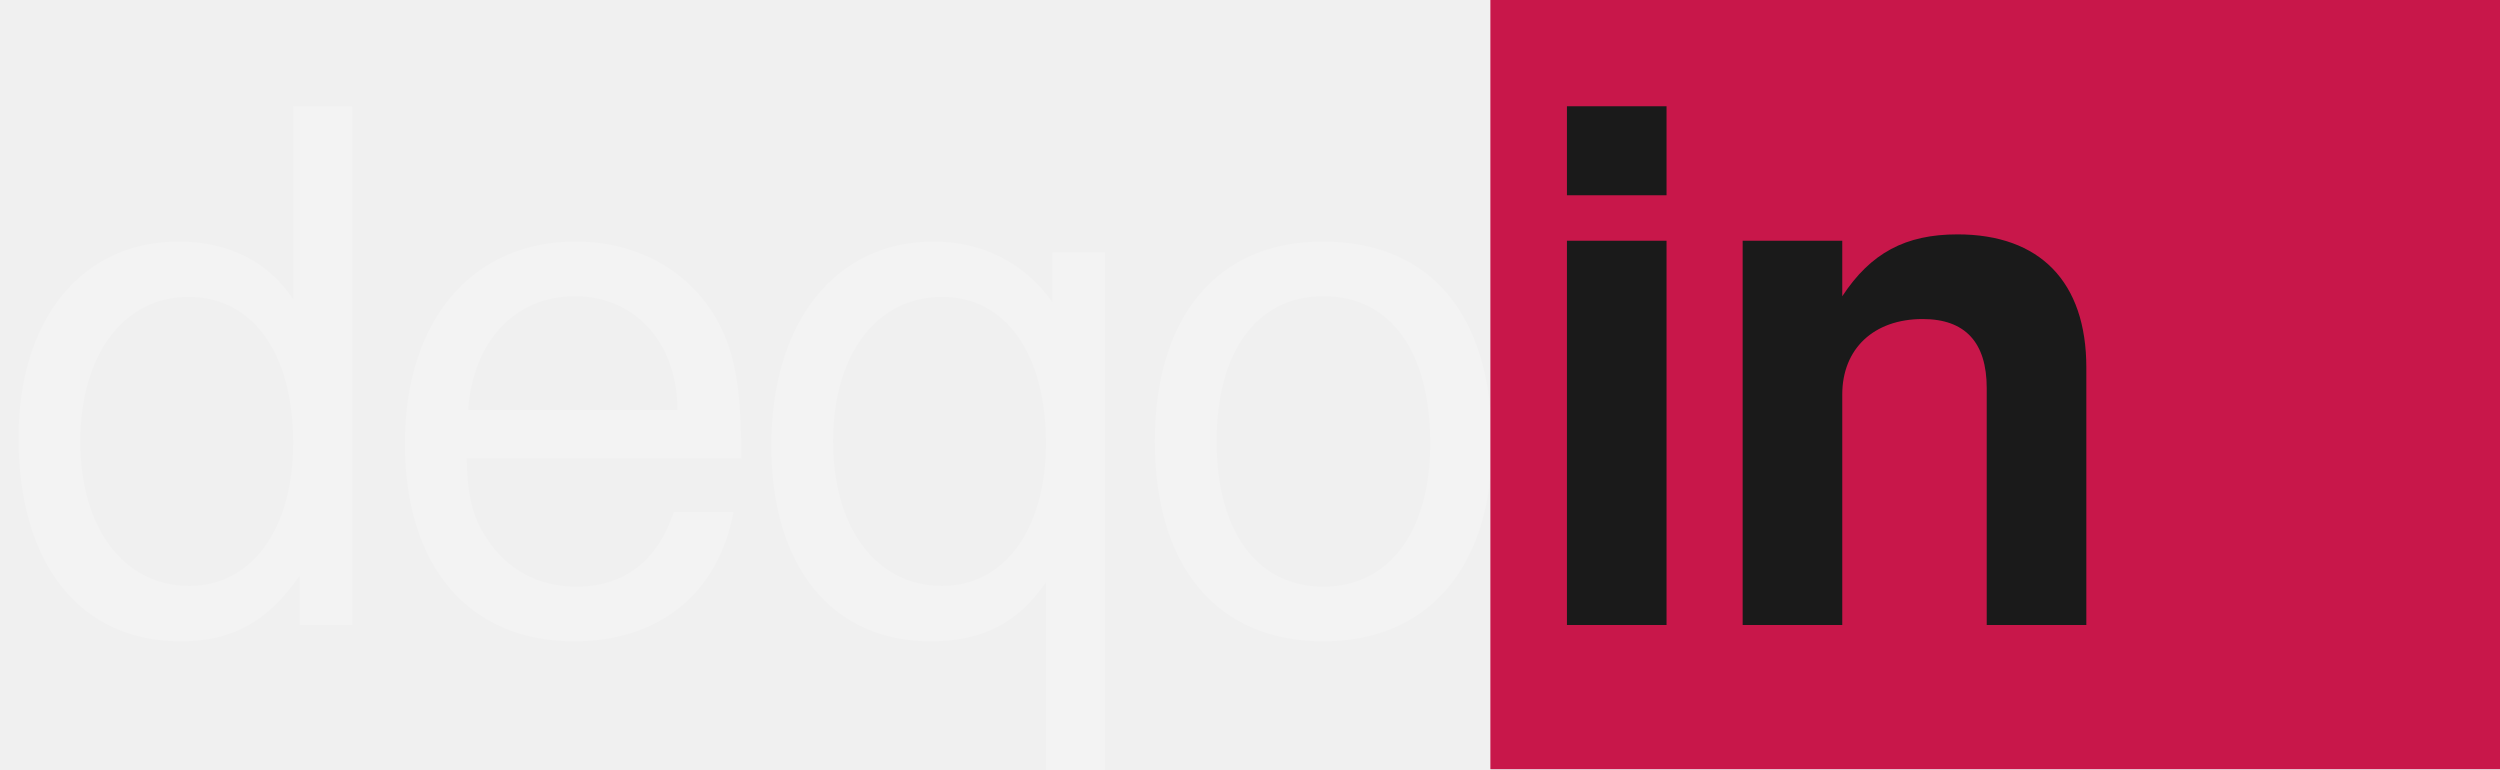
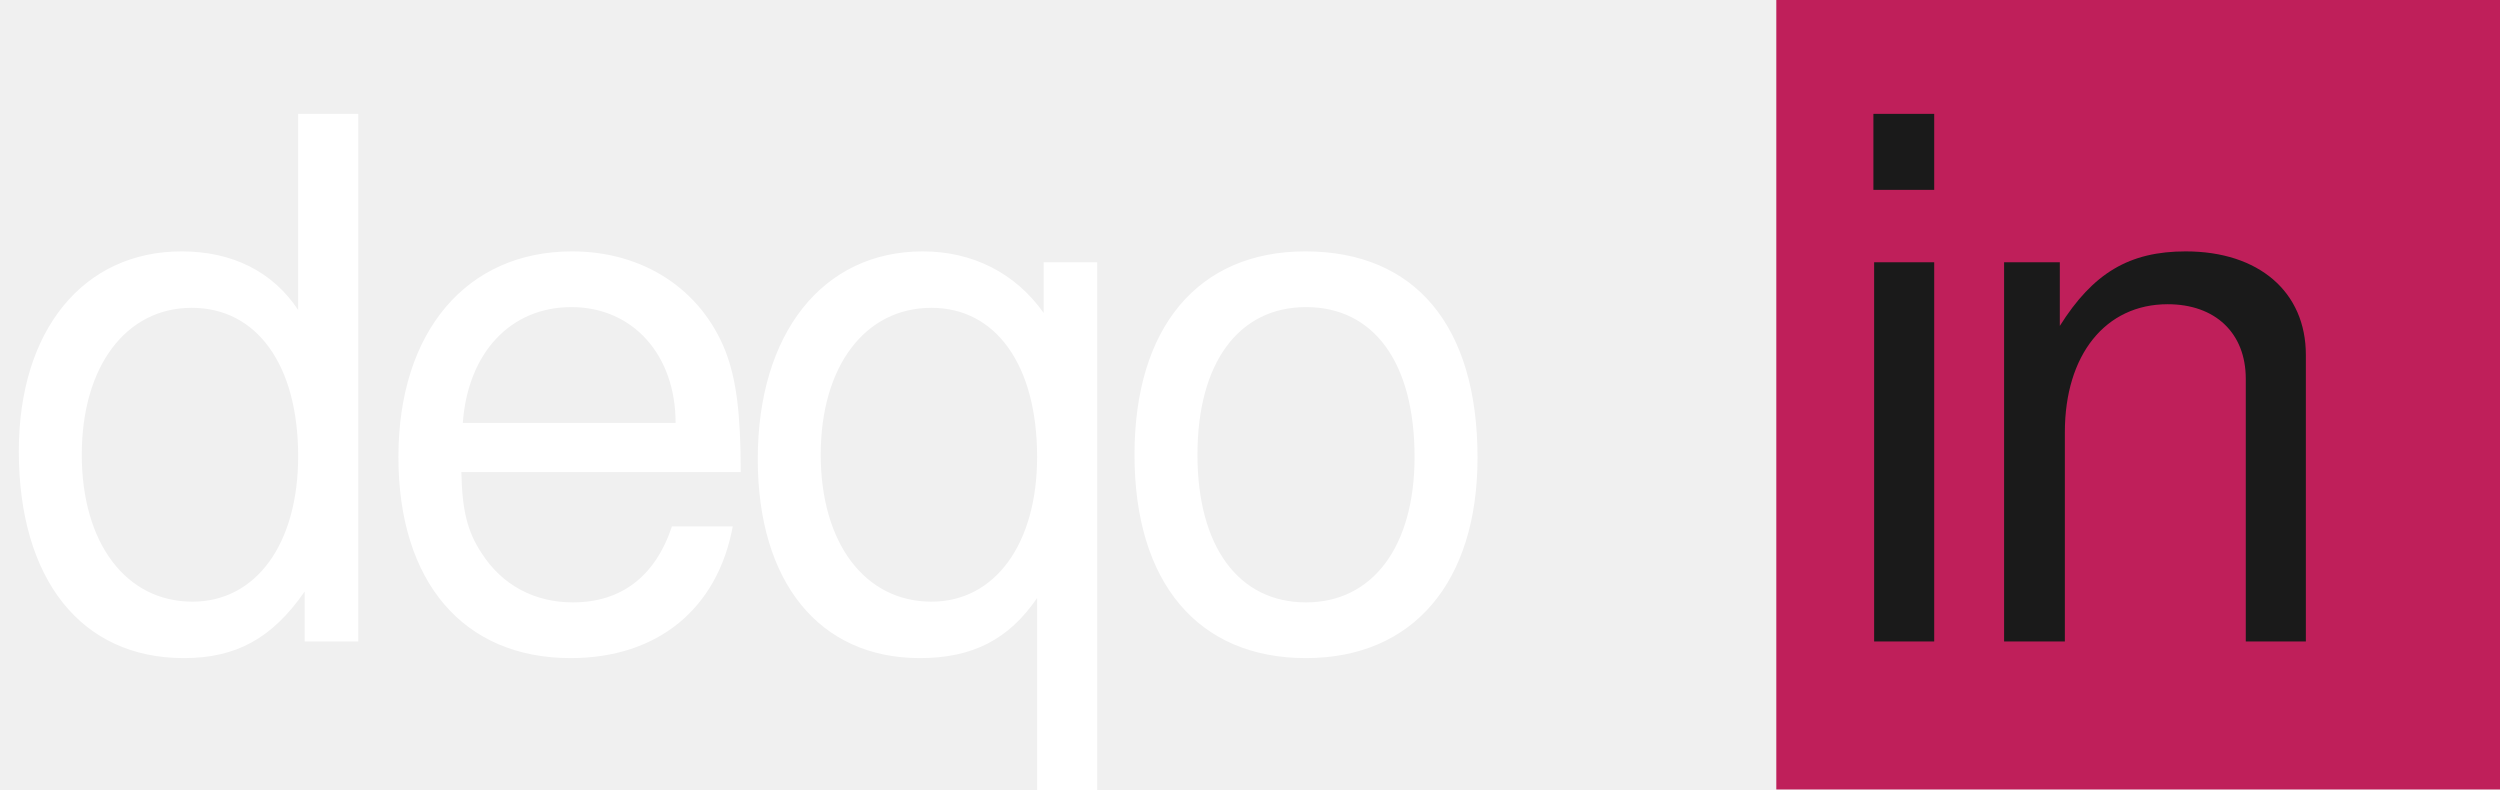
- <svg xmlns="http://www.w3.org/2000/svg" viewBox="0 0 520 160" fill="none">
-   <text x="0" y="130" font-family="'Helvetica Neue', Helvetica, Arial, sans-serif" font-size="148" font-weight="300" letter-spacing="-4" fill="rgba(255,255,255,0.18)">deqo</text>
-   <rect x="310" y="0" width="210" height="160" fill="#C8174A" rx="0" />
-   <text x="316" y="130" font-family="'Helvetica Neue', Helvetica, Arial, sans-serif" font-size="148" font-weight="700" letter-spacing="-4" fill="#1a1a1a">in</text>
+ <svg xmlns="http://www.w3.org/2000/svg" viewBox="0 0 760 240" fill="none">
+   <text x="0" y="195" font-family="'Helvetica Neue', Helvetica, Arial, sans-serif" font-size="220" font-weight="200" letter-spacing="-10" fill="#FFFFFF">deqo</text>
+   <rect x="540" y="0" width="220" height="240" fill="#BF1F5A" rx="0" />
+   <text x="555" y="195" font-family="'Helvetica Neue', Helvetica, Arial, sans-serif" font-size="220" font-weight="400" letter-spacing="-10" fill="#1A1A1A">in</text>
</svg>
